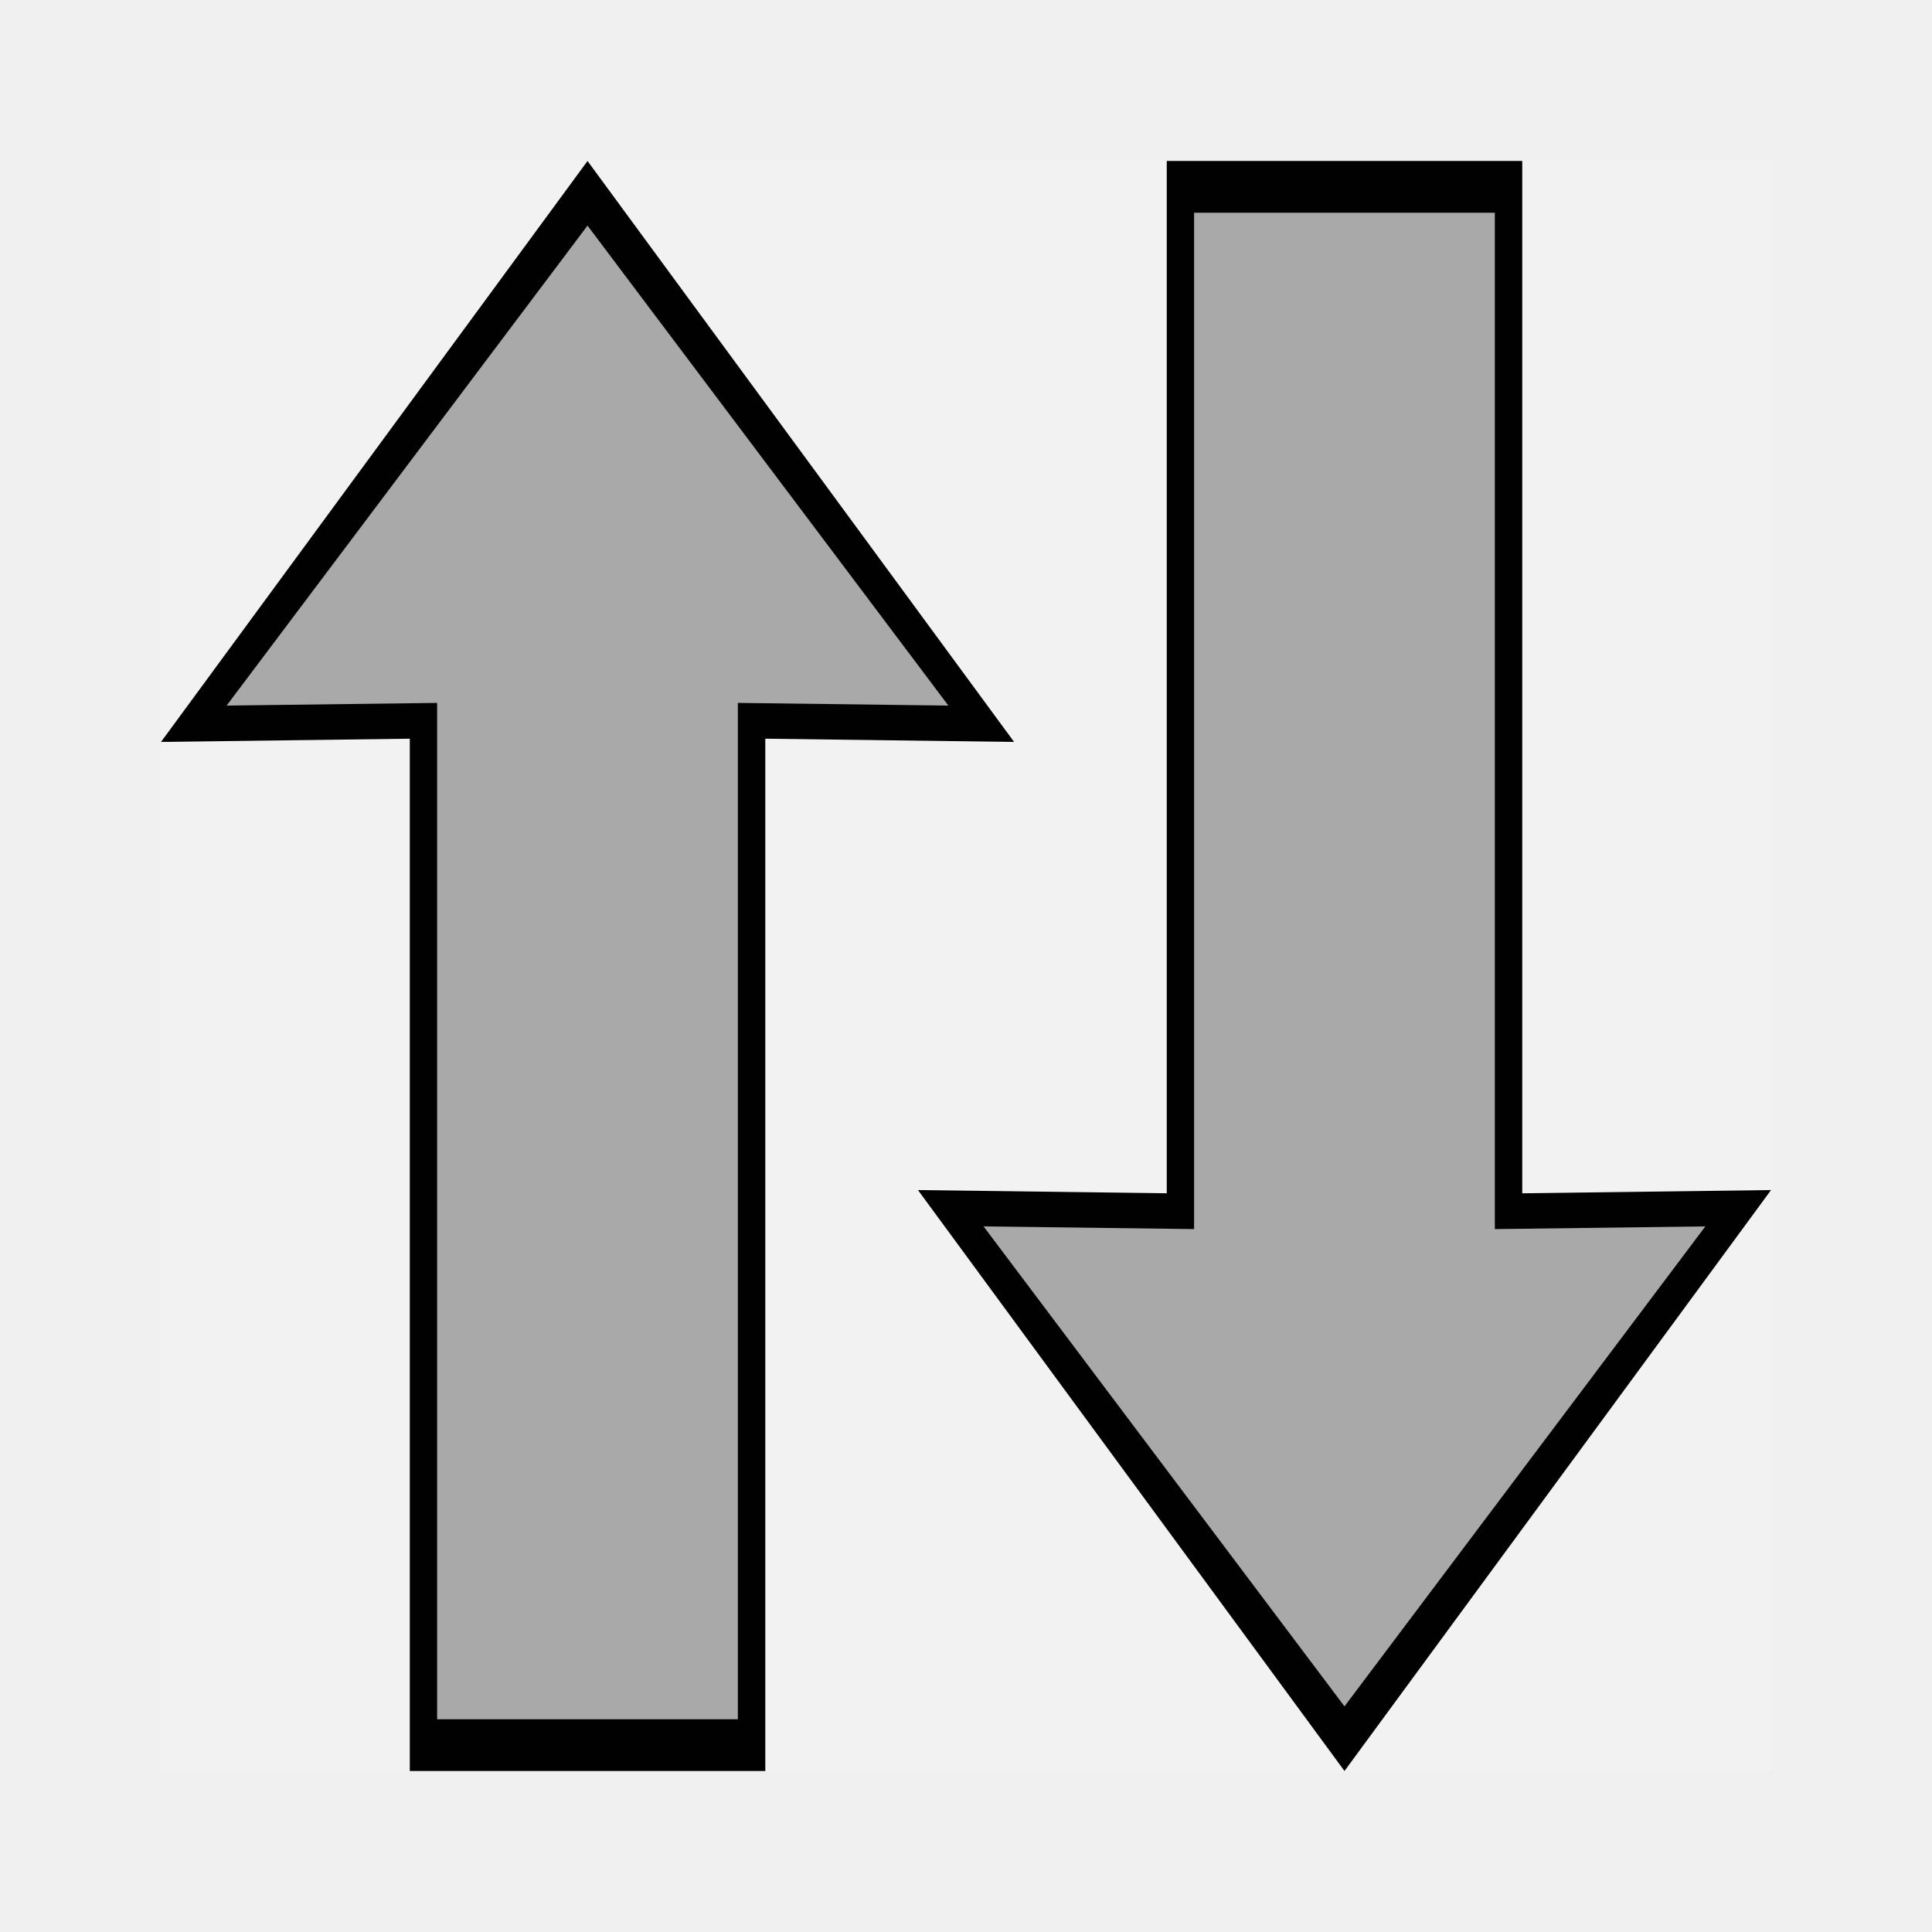
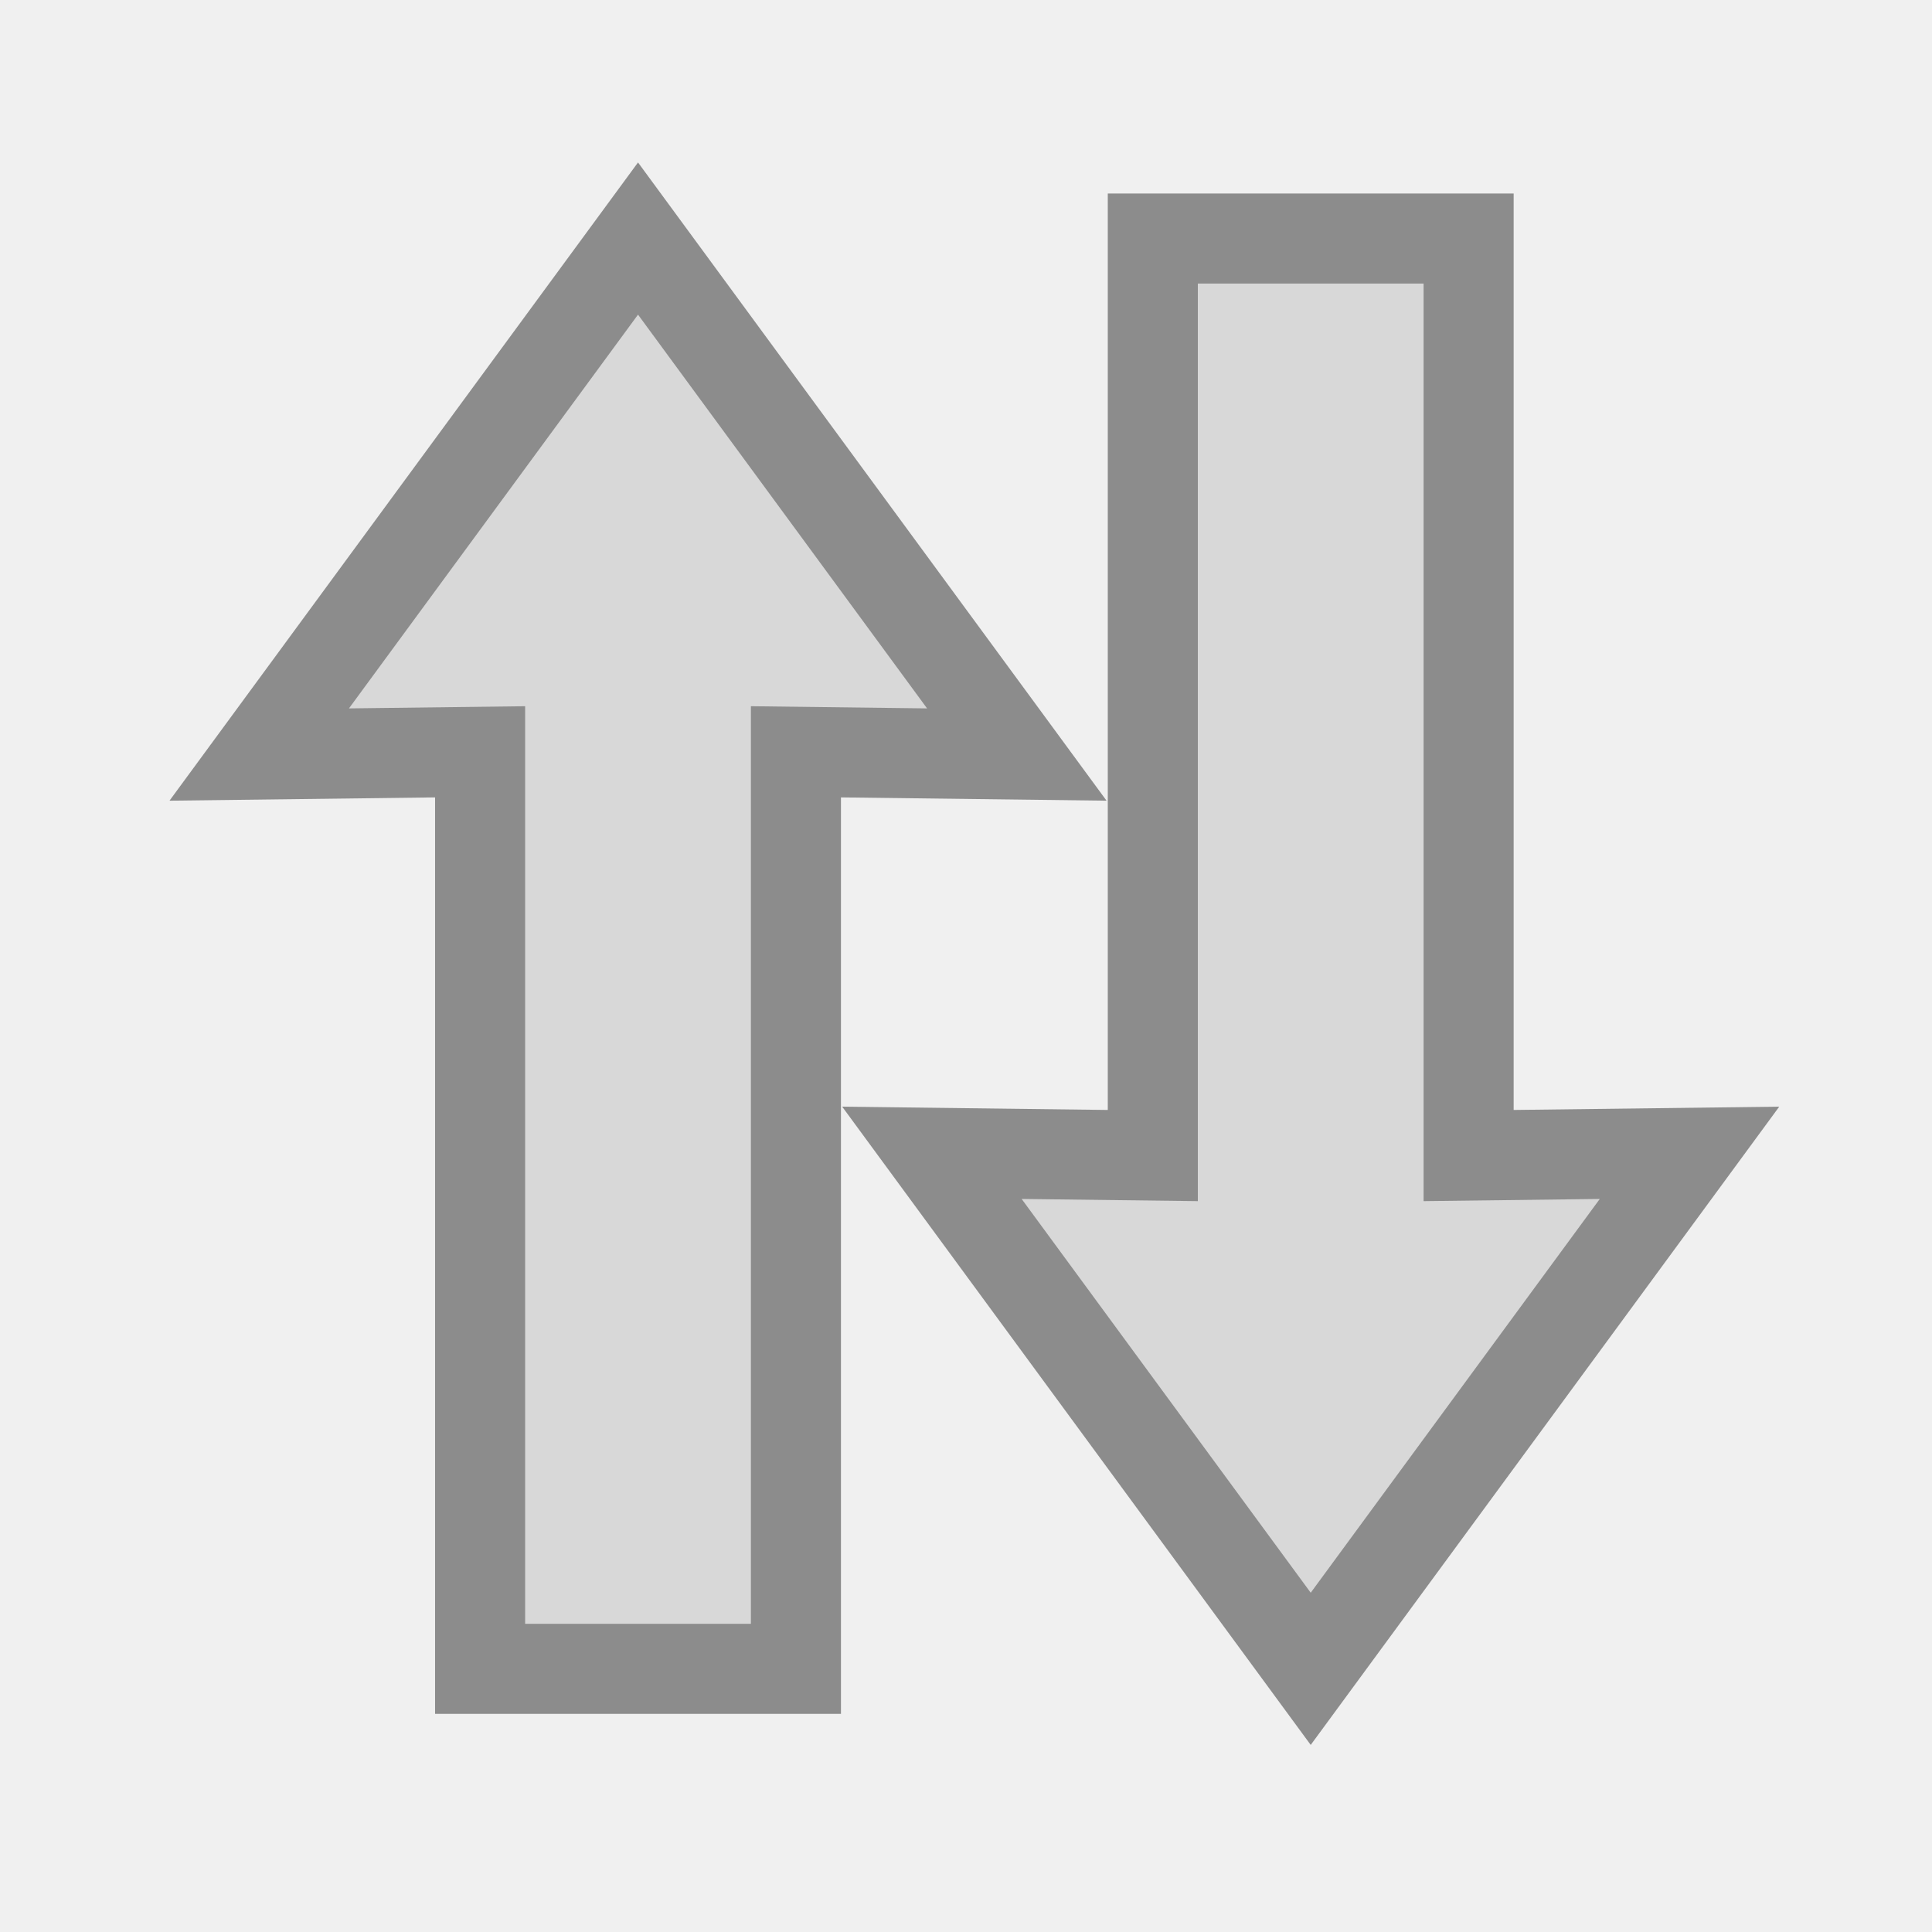
- <svg xmlns="http://www.w3.org/2000/svg" width="144" height="144" viewBox="0 0 38.1 38.1" version="1.1" id="svg8">
+ <svg xmlns="http://www.w3.org/2000/svg" width="24" height="24" viewBox="0 0 6.35 6.35" version="1.1" id="svg8">
  <defs id="defs2">
-     <marker orient="auto" refY="0.0" refX="0.0" id="Arrow2Lend" style="overflow:visible;">
-       <path id="path879" style="fill-rule:evenodd;stroke-width:0.625;stroke-linejoin:round;stroke:#000000;stroke-opacity:1;fill:#000000;fill-opacity:1" d="M 8.719,4.034 L -2.207,0.016 L 8.719,-4.002 C 6.973,-1.63 6.983,1.616 8.719,4.034 z " transform="scale(1.1) rotate(180) translate(1,0)" />
+     <marker orient="auto" refY="0" refX="0" id="Arrow2Lend" style="overflow:visible">
+       <path id="path879" style="fill:#000000;fill-opacity:1;fill-rule:evenodd;stroke:#000000;stroke-width:0.625;stroke-linejoin:round;stroke-opacity:1" d="M 8.719,4.034 -2.207,0.016 8.719,-4.002 c -1.745,2.372 -1.735,5.617 -6e-7,8.035 z" transform="matrix(-1.1,0,0,-1.1,-1.1,0)" />
    </marker>
-     <marker orient="auto" refY="0.0" refX="0.0" id="Arrow1Lend" style="overflow:visible;">
-       <path id="path861" d="M 0.0,0.0 L 5.0,-5.0 L -12.5,0.0 L 5.0,5.0 L 0.0,0.0 z " style="fill-rule:evenodd;stroke:#000000;stroke-width:1pt;stroke-opacity:1;fill:#000000;fill-opacity:1" transform="scale(0.8) rotate(180) translate(12.5,0)" />
+     <marker orient="auto" refY="0" refX="0" id="Arrow1Lend" style="overflow:visible">
+       <path id="path861" d="M 0,0 5,-5 -12.5,0 5,5 Z" style="fill:#000000;fill-opacity:1;fill-rule:evenodd;stroke:#000000;stroke-width:1pt;stroke-opacity:1" transform="matrix(-0.8,0,0,-0.8,-10,0)" />
    </marker>
    <marker orient="auto" refY="0" refX="0" id="Arrow1Lend-3" style="overflow:visible">
      <path id="path861-2" d="M 0,0 5,-5 -12.5,0 5,5 Z" style="fill:#000000;fill-opacity:1;fill-rule:evenodd;stroke:#000000;stroke-width:1pt;stroke-opacity:1" transform="matrix(-0.8,0,0,-0.8,-10,0)" />
    </marker>
    <marker orient="auto" refY="0" refX="0" id="Arrow2Lend-9" style="overflow:visible">
      <path id="path879-4" style="fill:#000000;fill-opacity:1;fill-rule:evenodd;stroke:#000000;stroke-width:0.625;stroke-linejoin:round;stroke-opacity:1" d="M 8.719,4.034 -2.207,0.016 8.719,-4.002 c -1.745,2.372 -1.735,5.617 -6e-7,8.035 z" transform="matrix(-1.1,0,0,-1.1,-1.1,0)" />
    </marker>
  </defs>
-   <g id="layer1" transform="translate(0,-258.9)">
-     <rect style="opacity:1;fill:#fafafa;fill-opacity:0.196;fill-rule:nonzero;stroke:none;stroke-width:0.265;stroke-linecap:round;stroke-miterlimit:4;stroke-dasharray:none;stroke-dashoffset:0;stroke-opacity:1" id="rect2042" width="31.75" height="31.75" x="3.175" y="262.075" />
-     <g id="g4620" transform="matrix(1.005395,0,0,1.015462,-0.01713067,-4.479194)">
-       <g transform="translate(0,0.42036)" id="g4591">
-         <path style="opacity:1;fill:#000000;fill-opacity:0.995;fill-rule:nonzero;stroke:none;stroke-width:0.529;stroke-linecap:round;stroke-miterlimit:4;stroke-dasharray:none;stroke-dashoffset:0;stroke-opacity:1" d="m 11.541,262.075 -8.366,11.282 4.88,-0.063 v 20.048 h 3.344 0.285 3.344 v -20.048 l 4.88,0.063 z" id="rect3273" />
-         <path style="opacity:1;fill:#ffffff;fill-opacity:0.664;fill-rule:nonzero;stroke:none;stroke-width:0.442;stroke-linecap:round;stroke-miterlimit:4;stroke-dasharray:none;stroke-dashoffset:0;stroke-opacity:1" d="m 11.541,263.33 -7.079,9.321 4.129,-0.052 v 19.738 h 2.829 0.241 2.829 v -19.738 l 4.129,0.052 z" id="rect3273-6" />
-       </g>
-       <g id="g4591-3" transform="matrix(1,0,0,-1,14.84757,555.8369)">
-         <path style="opacity:1;fill:#000000;fill-opacity:0.995;fill-rule:nonzero;stroke:none;stroke-width:0.529;stroke-linecap:round;stroke-miterlimit:4;stroke-dasharray:none;stroke-dashoffset:0;stroke-opacity:1" d="m 11.541,262.075 -8.366,11.282 4.88,-0.063 v 20.048 h 3.344 0.285 3.344 v -20.048 l 4.88,0.063 z" id="rect3273-8" />
-         <path style="opacity:1;fill:#ffffff;fill-opacity:0.664;fill-rule:nonzero;stroke:none;stroke-width:0.442;stroke-linecap:round;stroke-miterlimit:4;stroke-dasharray:none;stroke-dashoffset:0;stroke-opacity:1" d="m 11.541,263.33 -7.079,9.321 4.129,-0.052 v 19.738 h 2.829 0.241 2.829 v -19.738 l 4.129,0.052 z" id="rect3273-6-8" />
-       </g>
-     </g>
+   <g id="layer1" transform="translate(0,-290.65)">
+     <path style="opacity:1;fill:#d8d8d8;fill-opacity:1;fill-rule:nonzero;stroke:#8c8c8c;stroke-width:0.296;stroke-linecap:round;stroke-miterlimit:4;stroke-dasharray:none;stroke-dashoffset:0;stroke-opacity:1" d="m 2.097,291.434 -1.245,1.696 0.726,-0.009 v 3.014 h 0.498 0.042 0.498 v -3.014 l 0.726,0.009 z" id="rect3273" />
+     <path style="opacity:1;fill:#d8d8d8;fill-opacity:1;fill-rule:nonzero;stroke:#8c8c8c;stroke-width:0.296;stroke-linecap:round;stroke-miterlimit:4;stroke-dasharray:none;stroke-dashoffset:0;stroke-opacity:1" d="m 4.308,296.135 -1.245,-1.696 0.726,0.009 v -3.014 h 0.498 0.042 0.498 v 3.014 l 0.726,-0.009 z" id="rect3273-8" />
  </g>
</svg>
